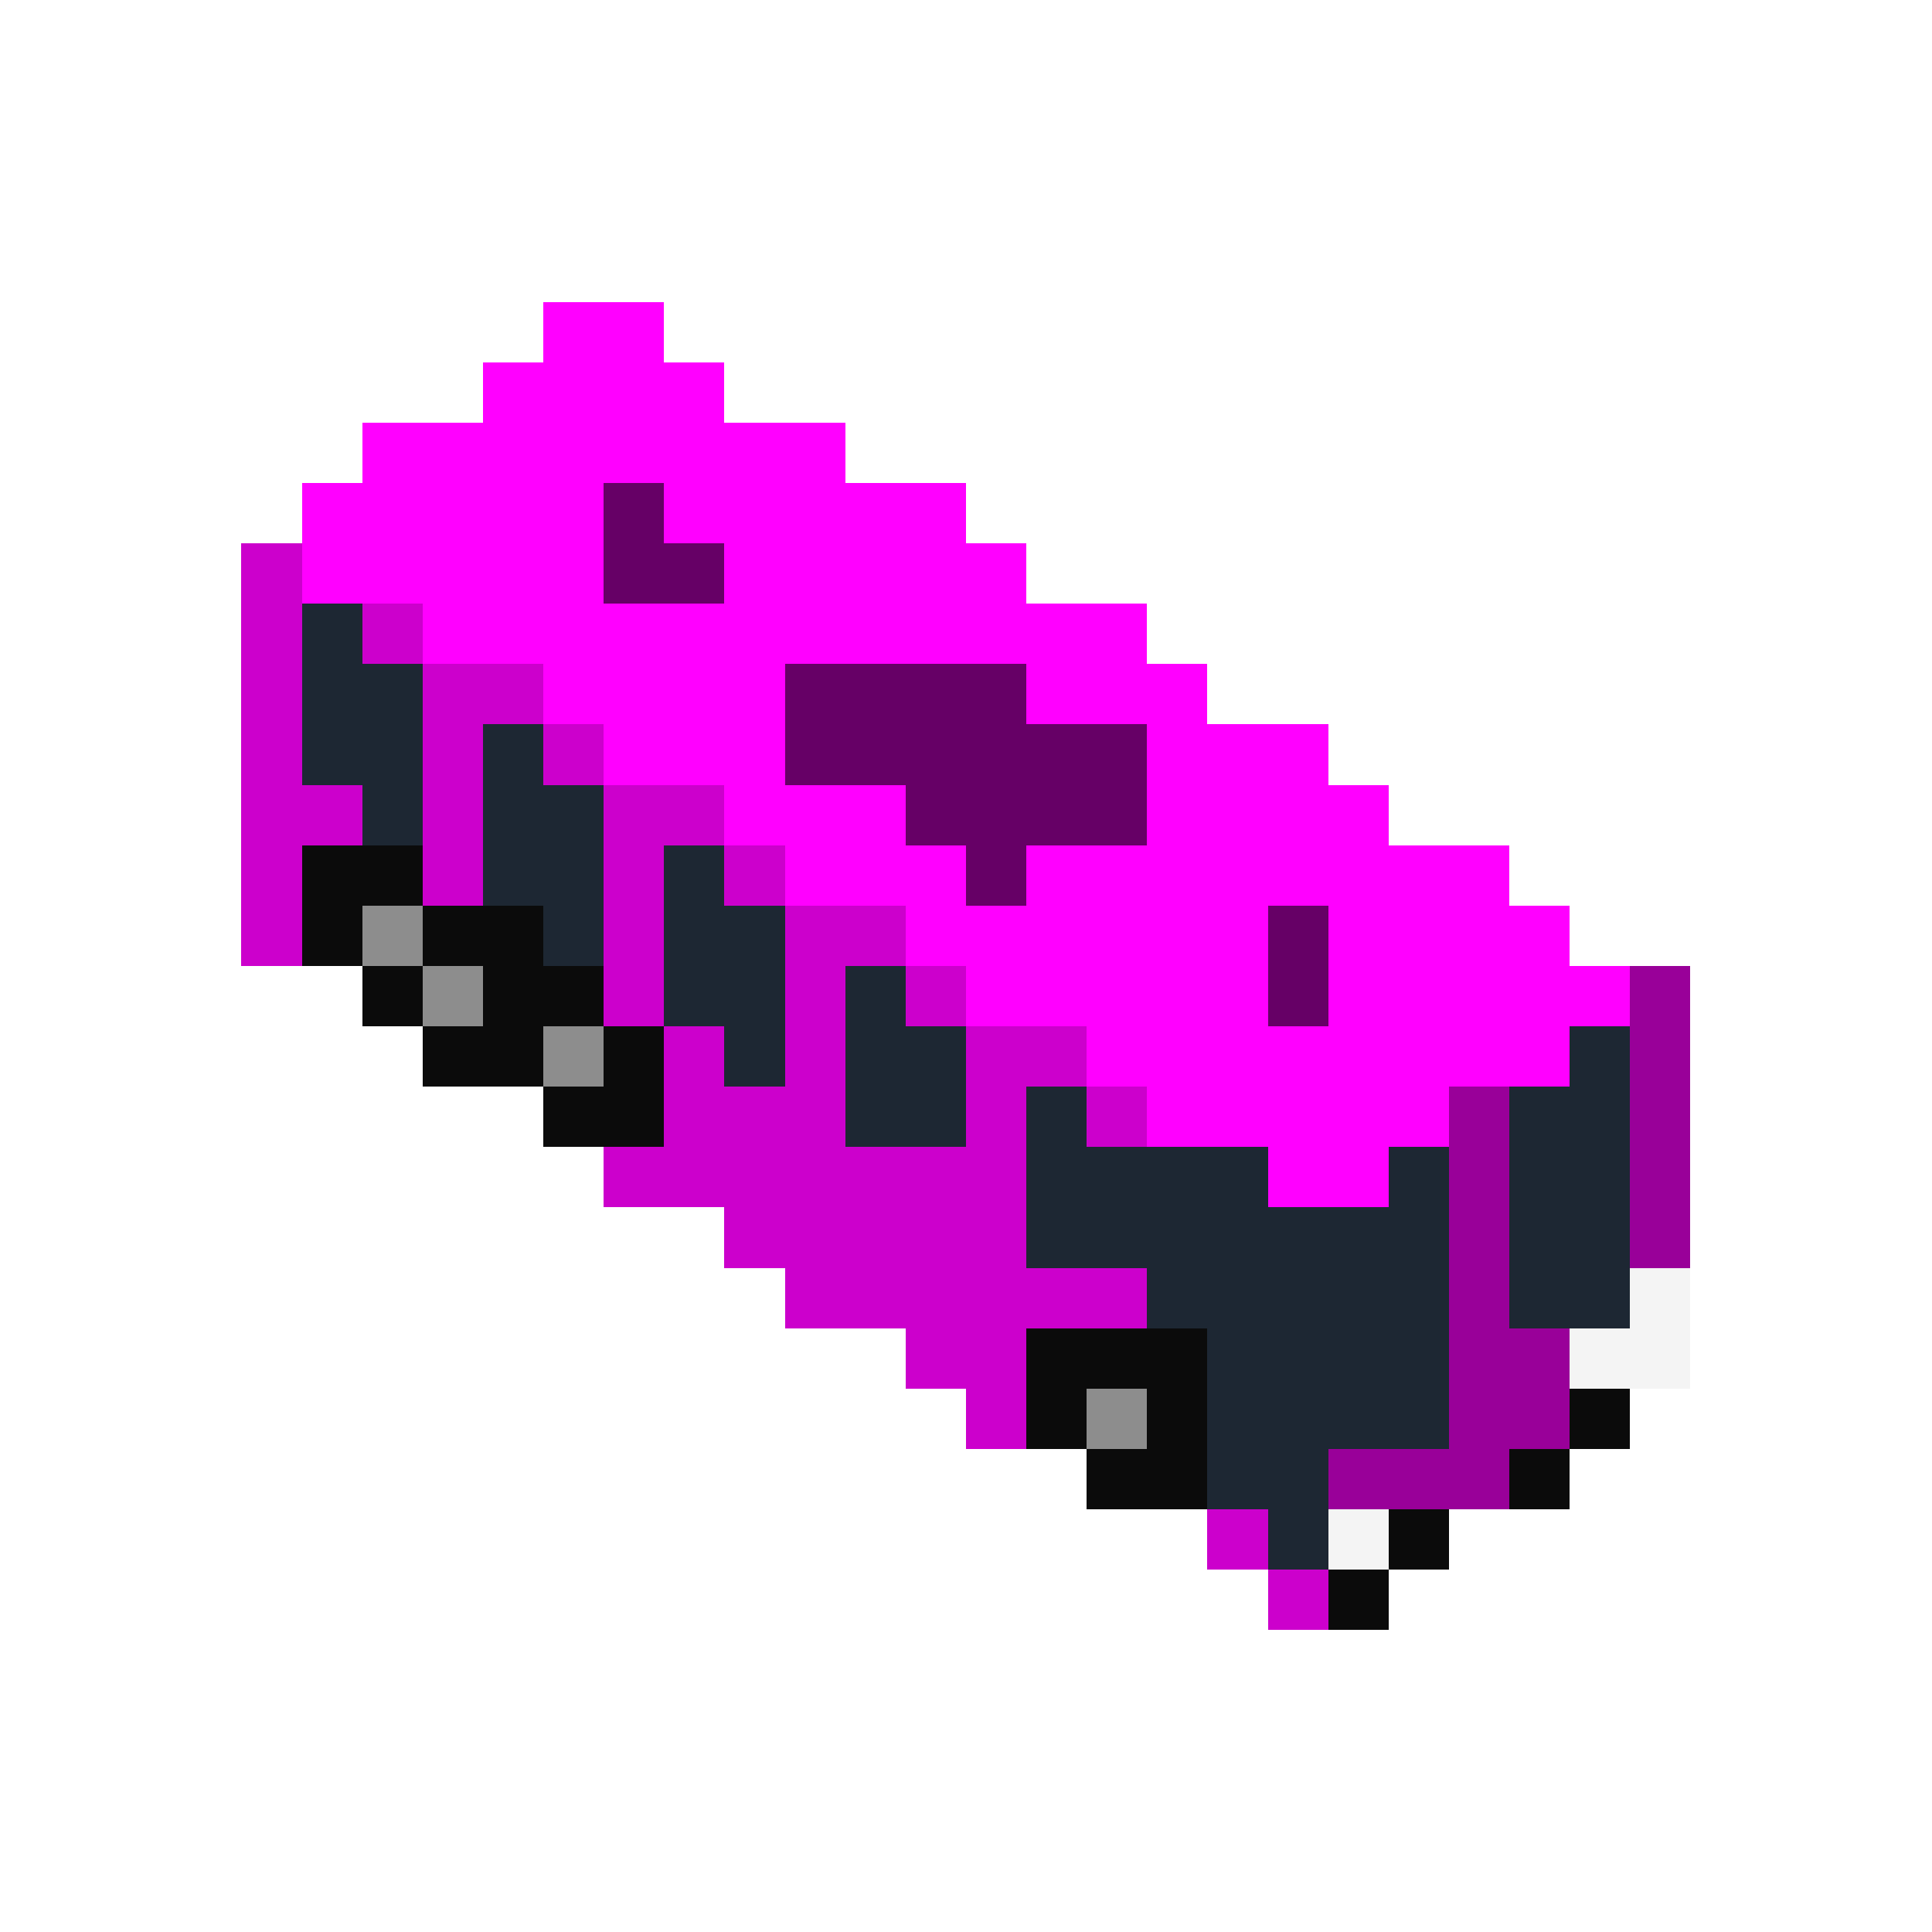
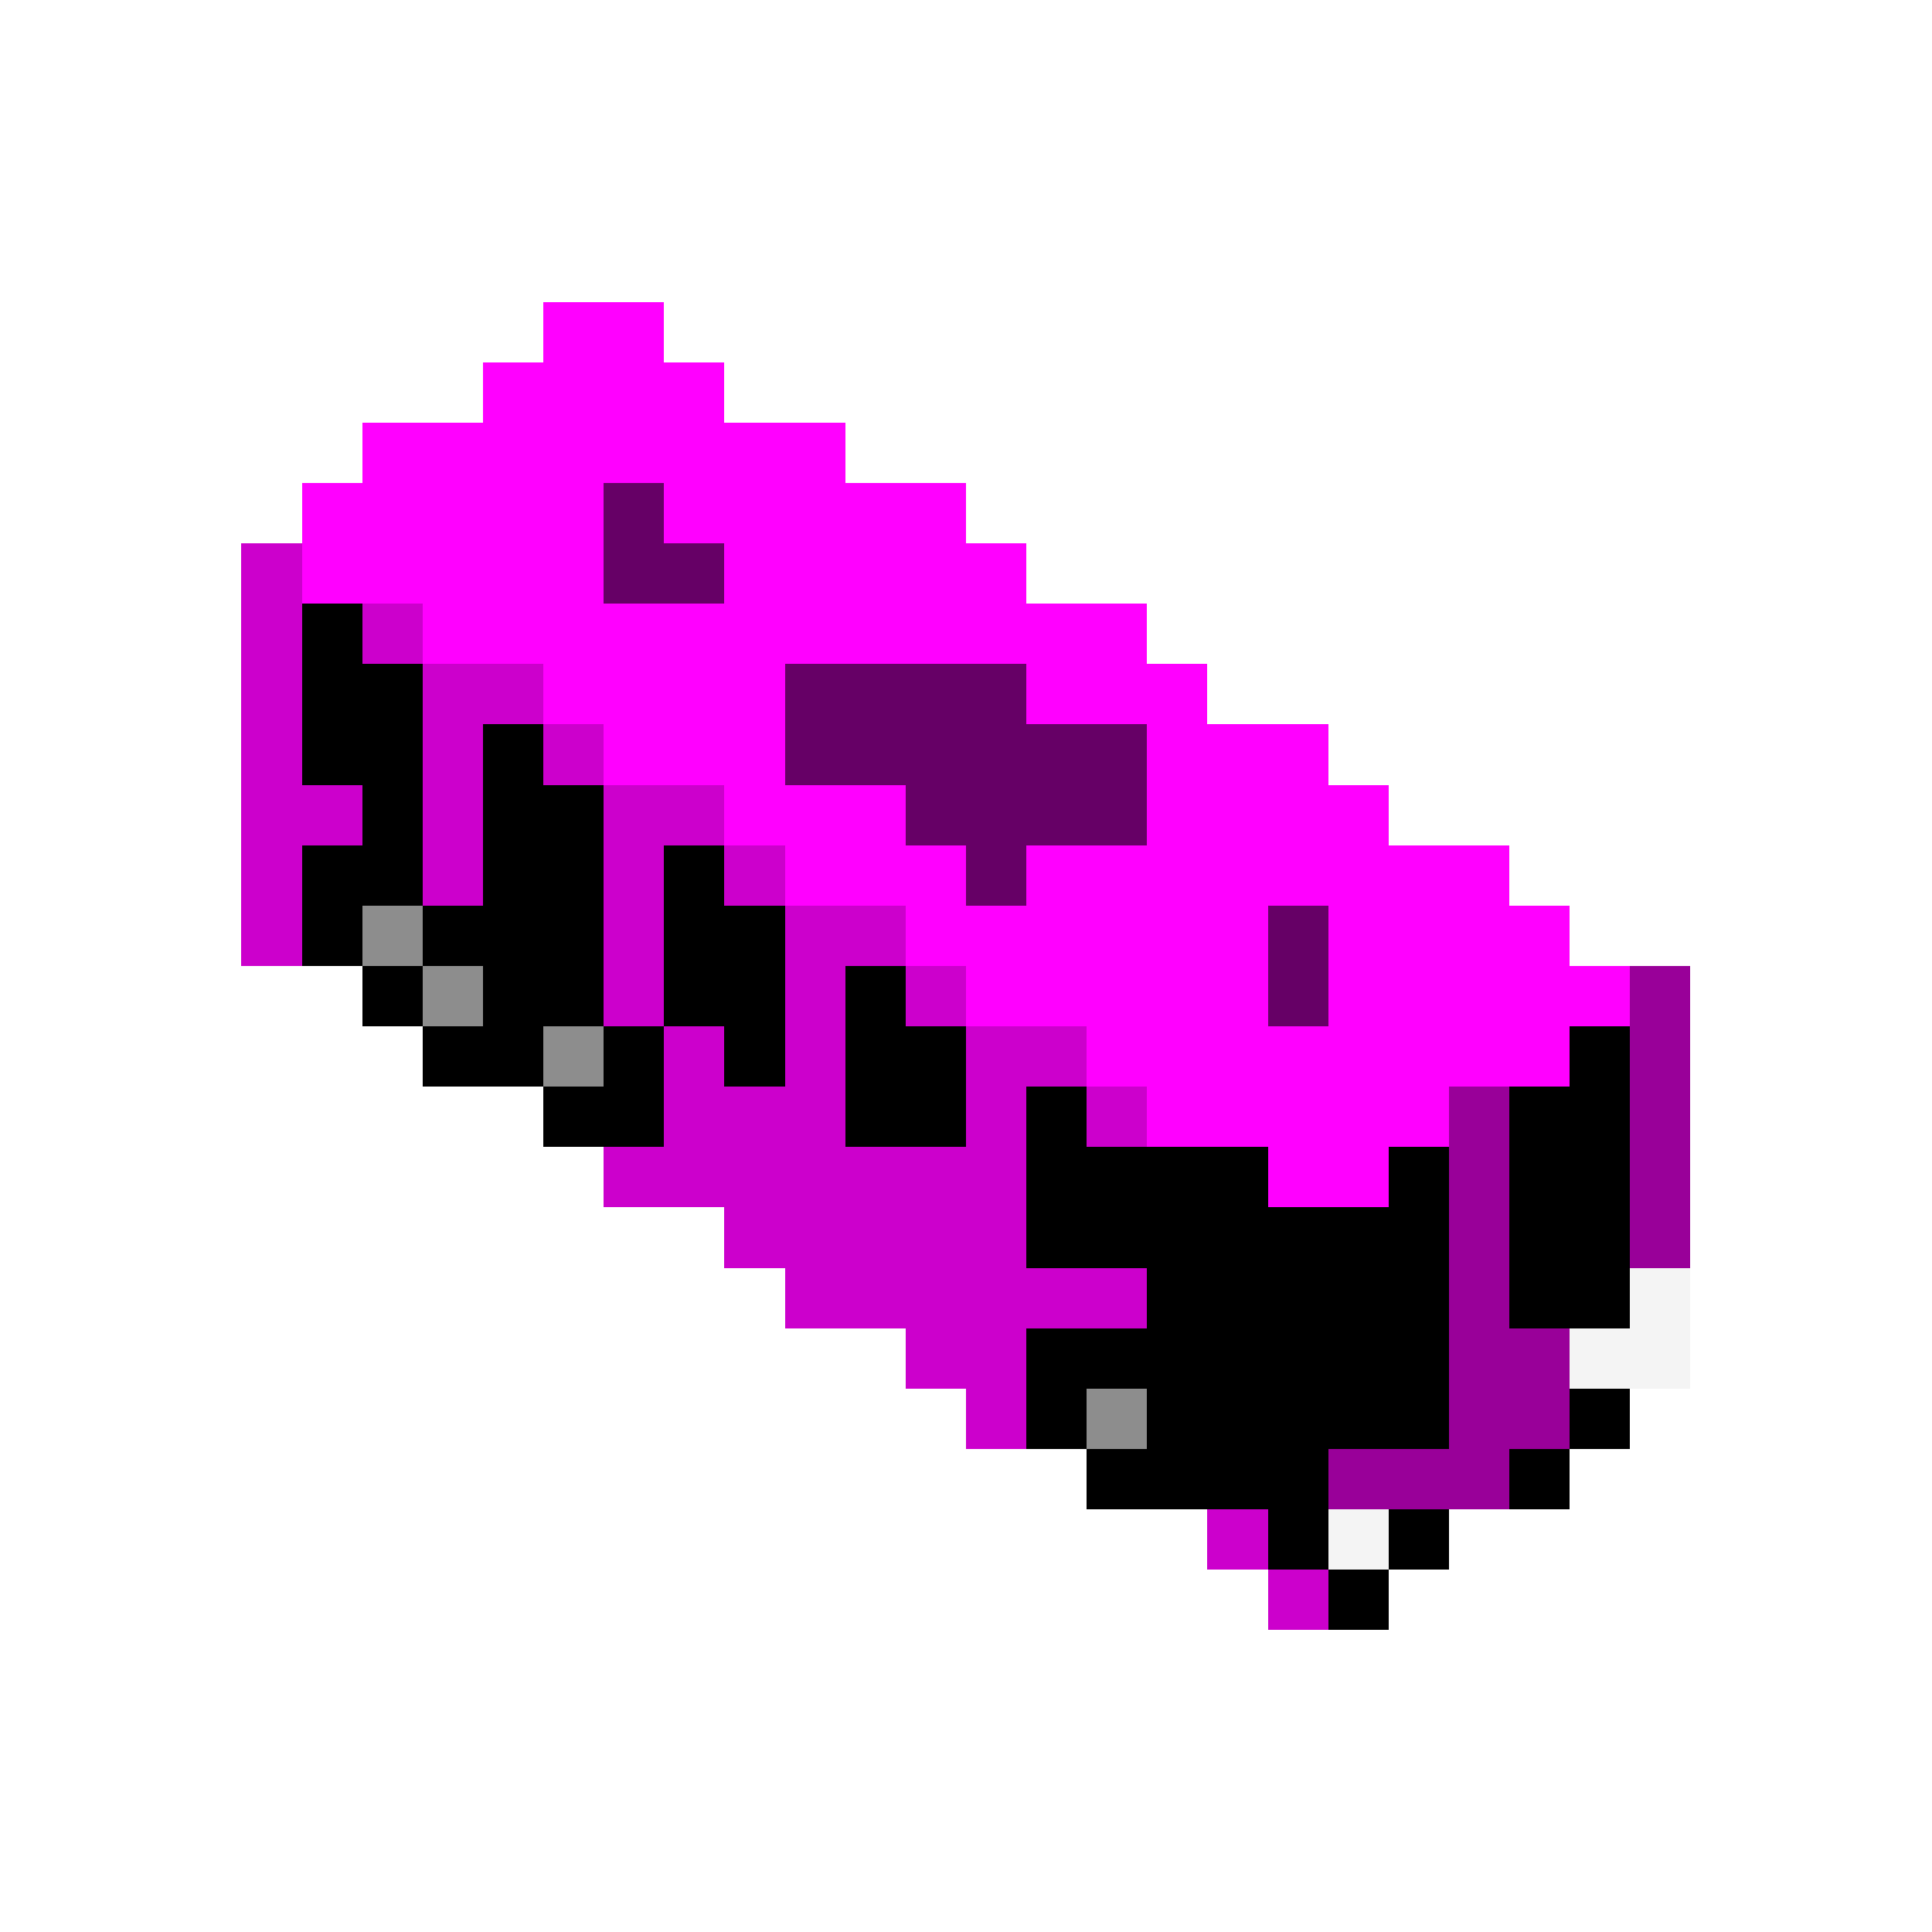
<svg xmlns="http://www.w3.org/2000/svg" width="32" height="32" viewBox="0 0 32 32" shape-rendering="crispEdges">
  <g id="Bus">
    <rect x="9" y="5" width="2" height="1" fill="#FF00FF" />
    <rect x="8" y="6" width="4" height="1" fill="#FF00FF" />
    <rect x="6" y="7" width="8" height="1" fill="#FF00FF" />
    <rect x="5" y="8" width="5" height="1" fill="#FF00FF" />
    <rect x="10" y="8" width="1" height="1" fill="#660066" />
    <rect x="11" y="8" width="5" height="1" fill="#FF00FF" />
    <rect x="4" y="9" width="1" height="1" fill="#CC00CC" />
    <rect x="5" y="9" width="5" height="1" fill="#FF00FF" />
    <rect x="10" y="9" width="2" height="1" fill="#660066" />
    <rect x="12" y="9" width="5" height="1" fill="#FF00FF" />
    <rect x="4" y="10" width="1" height="1" fill="#CC00CC" />
-     <rect x="5" y="10" width="1" height="1" fill="#1d2733" />
+     <rect x="5" y="10" width="1" height="1" fill="#000000" />
    <rect x="6" y="10" width="1" height="1" fill="#CC00CC" />
    <rect x="7" y="10" width="12" height="1" fill="#FF00FF" />
    <rect x="4" y="11" width="1" height="1" fill="#CC00CC" />
-     <rect x="5" y="11" width="2" height="1" fill="#1d2733" />
+     <rect x="5" y="11" width="2" height="1" fill="#000000" />
    <rect x="7" y="11" width="2" height="1" fill="#CC00CC" />
    <rect x="9" y="11" width="4" height="1" fill="#FF00FF" />
    <rect x="13" y="11" width="4" height="1" fill="#660066" />
    <rect x="17" y="11" width="3" height="1" fill="#FF00FF" />
    <rect x="4" y="12" width="1" height="1" fill="#CC00CC" />
-     <rect x="5" y="12" width="2" height="1" fill="#1d2733" />
+     <rect x="5" y="12" width="2" height="1" fill="#000000" />
    <rect x="7" y="12" width="1" height="1" fill="#CC00CC" />
-     <rect x="8" y="12" width="1" height="1" fill="#1d2733" />
+     <rect x="8" y="12" width="1" height="1" fill="#000000" />
    <rect x="9" y="12" width="1" height="1" fill="#CC00CC" />
    <rect x="10" y="12" width="3" height="1" fill="#FF00FF" />
    <rect x="13" y="12" width="6" height="1" fill="#660066" />
    <rect x="19" y="12" width="3" height="1" fill="#FF00FF" />
    <rect x="4" y="13" width="2" height="1" fill="#CC00CC" />
-     <rect x="6" y="13" width="1" height="1" fill="#1d2733" />
+     <rect x="6" y="13" width="1" height="1" fill="#000000" />
    <rect x="7" y="13" width="1" height="1" fill="#CC00CC" />
-     <rect x="8" y="13" width="2" height="1" fill="#1d2733" />
+     <rect x="8" y="13" width="2" height="1" fill="#000000" />
    <rect x="10" y="13" width="2" height="1" fill="#CC00CC" />
    <rect x="12" y="13" width="3" height="1" fill="#FF00FF" />
    <rect x="15" y="13" width="4" height="1" fill="#660066" />
    <rect x="19" y="13" width="4" height="1" fill="#FF00FF" />
    <rect x="4" y="14" width="1" height="1" fill="#CC00CC" />
-     <rect x="5" y="14" width="2" height="1" fill="#0b0b0b" />
+     <rect x="5" y="14" width="2" height="1" fill="#000000" />
    <rect x="7" y="14" width="1" height="1" fill="#CC00CC" />
-     <rect x="8" y="14" width="2" height="1" fill="#1d2733" />
+     <rect x="8" y="14" width="2" height="1" fill="#000000" />
    <rect x="10" y="14" width="1" height="1" fill="#CC00CC" />
-     <rect x="11" y="14" width="1" height="1" fill="#1d2733" />
+     <rect x="11" y="14" width="1" height="1" fill="#000000" />
    <rect x="12" y="14" width="1" height="1" fill="#CC00CC" />
    <rect x="13" y="14" width="3" height="1" fill="#FF00FF" />
    <rect x="16" y="14" width="1" height="1" fill="#660066" />
    <rect x="17" y="14" width="8" height="1" fill="#FF00FF" />
    <rect x="4" y="15" width="1" height="1" fill="#CC00CC" />
-     <rect x="5" y="15" width="1" height="1" fill="#0b0b0b" />
+     <rect x="5" y="15" width="1" height="1" fill="#000000" />
    <rect x="6" y="15" width="1" height="1" fill="#8d8d8d" />
-     <rect x="7" y="15" width="2" height="1" fill="#0b0b0b" />
-     <rect x="9" y="15" width="1" height="1" fill="#1d2733" />
+     <rect x="7" y="15" width="2" height="1" fill="#000000" />
+     <rect x="9" y="15" width="1" height="1" fill="#000000" />
    <rect x="10" y="15" width="1" height="1" fill="#CC00CC" />
-     <rect x="11" y="15" width="2" height="1" fill="#1d2733" />
+     <rect x="11" y="15" width="2" height="1" fill="#000000" />
    <rect x="13" y="15" width="2" height="1" fill="#CC00CC" />
    <rect x="15" y="15" width="6" height="1" fill="#FF00FF" />
    <rect x="21" y="15" width="1" height="1" fill="#660066" />
    <rect x="22" y="15" width="4" height="1" fill="#FF00FF" />
-     <rect x="6" y="16" width="1" height="1" fill="#0b0b0b" />
+     <rect x="6" y="16" width="1" height="1" fill="#000000" />
    <rect x="7" y="16" width="1" height="1" fill="#8d8d8d" />
-     <rect x="8" y="16" width="2" height="1" fill="#0b0b0b" />
+     <rect x="8" y="16" width="2" height="1" fill="#000000" />
    <rect x="10" y="16" width="1" height="1" fill="#CC00CC" />
-     <rect x="11" y="16" width="2" height="1" fill="#1d2733" />
+     <rect x="11" y="16" width="2" height="1" fill="#000000" />
    <rect x="13" y="16" width="1" height="1" fill="#CC00CC" />
-     <rect x="14" y="16" width="1" height="1" fill="#1d2733" />
+     <rect x="14" y="16" width="1" height="1" fill="#000000" />
    <rect x="15" y="16" width="1" height="1" fill="#CC00CC" />
    <rect x="16" y="16" width="5" height="1" fill="#FF00FF" />
    <rect x="21" y="16" width="1" height="1" fill="#660066" />
    <rect x="22" y="16" width="5" height="1" fill="#FF00FF" />
    <rect x="27" y="16" width="1" height="1" fill="#990099" />
-     <rect x="7" y="17" width="2" height="1" fill="#0b0b0b" />
+     <rect x="7" y="17" width="2" height="1" fill="#000000" />
    <rect x="9" y="17" width="1" height="1" fill="#8d8d8d" />
-     <rect x="10" y="17" width="1" height="1" fill="#0b0b0b" />
+     <rect x="10" y="17" width="1" height="1" fill="#000000" />
    <rect x="11" y="17" width="1" height="1" fill="#CC00CC" />
-     <rect x="12" y="17" width="1" height="1" fill="#1d2733" />
+     <rect x="12" y="17" width="1" height="1" fill="#000000" />
    <rect x="13" y="17" width="1" height="1" fill="#CC00CC" />
-     <rect x="14" y="17" width="2" height="1" fill="#1d2733" />
+     <rect x="14" y="17" width="2" height="1" fill="#000000" />
    <rect x="16" y="17" width="2" height="1" fill="#CC00CC" />
    <rect x="18" y="17" width="8" height="1" fill="#FF00FF" />
-     <rect x="26" y="17" width="1" height="1" fill="#1d2733" />
+     <rect x="26" y="17" width="1" height="1" fill="#000000" />
    <rect x="27" y="17" width="1" height="1" fill="#990099" />
-     <rect x="9" y="18" width="2" height="1" fill="#0b0b0b" />
+     <rect x="9" y="18" width="2" height="1" fill="#000000" />
    <rect x="11" y="18" width="3" height="1" fill="#CC00CC" />
-     <rect x="14" y="18" width="2" height="1" fill="#1d2733" />
+     <rect x="14" y="18" width="2" height="1" fill="#000000" />
    <rect x="16" y="18" width="1" height="1" fill="#CC00CC" />
-     <rect x="17" y="18" width="1" height="1" fill="#1d2733" />
+     <rect x="17" y="18" width="1" height="1" fill="#000000" />
    <rect x="18" y="18" width="1" height="1" fill="#CC00CC" />
    <rect x="19" y="18" width="5" height="1" fill="#FF00FF" />
    <rect x="24" y="18" width="1" height="1" fill="#990099" />
-     <rect x="25" y="18" width="2" height="1" fill="#1d2733" />
+     <rect x="25" y="18" width="2" height="1" fill="#000000" />
    <rect x="27" y="18" width="1" height="1" fill="#990099" />
    <rect x="10" y="19" width="7" height="1" fill="#CC00CC" />
-     <rect x="17" y="19" width="4" height="1" fill="#1d2733" />
+     <rect x="17" y="19" width="4" height="1" fill="#000000" />
    <rect x="21" y="19" width="2" height="1" fill="#FF00FF" />
-     <rect x="23" y="19" width="1" height="1" fill="#1d2733" />
+     <rect x="23" y="19" width="1" height="1" fill="#000000" />
    <rect x="24" y="19" width="1" height="1" fill="#990099" />
-     <rect x="25" y="19" width="2" height="1" fill="#1d2733" />
+     <rect x="25" y="19" width="2" height="1" fill="#000000" />
    <rect x="27" y="19" width="1" height="1" fill="#990099" />
    <rect x="12" y="20" width="5" height="1" fill="#CC00CC" />
-     <rect x="17" y="20" width="7" height="1" fill="#1d2733" />
+     <rect x="17" y="20" width="7" height="1" fill="#000000" />
    <rect x="24" y="20" width="1" height="1" fill="#990099" />
-     <rect x="25" y="20" width="2" height="1" fill="#1d2733" />
+     <rect x="25" y="20" width="2" height="1" fill="#000000" />
    <rect x="27" y="20" width="1" height="1" fill="#990099" />
    <rect x="13" y="21" width="6" height="1" fill="#CC00CC" />
-     <rect x="19" y="21" width="5" height="1" fill="#1d2733" />
+     <rect x="19" y="21" width="5" height="1" fill="#000000" />
    <rect x="24" y="21" width="1" height="1" fill="#990099" />
-     <rect x="25" y="21" width="2" height="1" fill="#1d2733" />
+     <rect x="25" y="21" width="2" height="1" fill="#000000" />
    <rect x="27" y="21" width="1" height="1" fill="#f4f4f4" />
    <rect x="15" y="22" width="2" height="1" fill="#CC00CC" />
-     <rect x="17" y="22" width="3" height="1" fill="#0b0b0b" />
-     <rect x="20" y="22" width="4" height="1" fill="#1d2733" />
+     <rect x="17" y="22" width="3" height="1" fill="#000000" />
+     <rect x="20" y="22" width="4" height="1" fill="#000000" />
    <rect x="24" y="22" width="2" height="1" fill="#990099" />
    <rect x="26" y="22" width="2" height="1" fill="#f4f4f4" />
    <rect x="16" y="23" width="1" height="1" fill="#CC00CC" />
-     <rect x="17" y="23" width="1" height="1" fill="#0b0b0b" />
+     <rect x="17" y="23" width="1" height="1" fill="#000000" />
    <rect x="18" y="23" width="1" height="1" fill="#8d8d8d" />
-     <rect x="19" y="23" width="1" height="1" fill="#0b0b0b" />
-     <rect x="20" y="23" width="4" height="1" fill="#1d2733" />
+     <rect x="19" y="23" width="1" height="1" fill="#000000" />
+     <rect x="20" y="23" width="4" height="1" fill="#000000" />
    <rect x="24" y="23" width="2" height="1" fill="#990099" />
-     <rect x="26" y="23" width="1" height="1" fill="#0b0b0b" />
-     <rect x="18" y="24" width="2" height="1" fill="#0b0b0b" />
-     <rect x="20" y="24" width="2" height="1" fill="#1d2733" />
+     <rect x="26" y="23" width="1" height="1" fill="#000000" />
+     <rect x="18" y="24" width="2" height="1" fill="#000000" />
+     <rect x="20" y="24" width="2" height="1" fill="#000000" />
    <rect x="22" y="24" width="3" height="1" fill="#990099" />
-     <rect x="25" y="24" width="1" height="1" fill="#0b0b0b" />
+     <rect x="25" y="24" width="1" height="1" fill="#000000" />
    <rect x="20" y="25" width="1" height="1" fill="#CC00CC" />
-     <rect x="21" y="25" width="1" height="1" fill="#1d2733" />
+     <rect x="21" y="25" width="1" height="1" fill="#000000" />
    <rect x="22" y="25" width="1" height="1" fill="#f4f4f4" />
-     <rect x="23" y="25" width="1" height="1" fill="#0b0b0b" />
+     <rect x="23" y="25" width="1" height="1" fill="#000000" />
    <rect x="21" y="26" width="1" height="1" fill="#CC00CC" />
-     <rect x="22" y="26" width="1" height="1" fill="#0b0b0b" />
+     <rect x="22" y="26" width="1" height="1" fill="#000000" />
  </g>
</svg>
